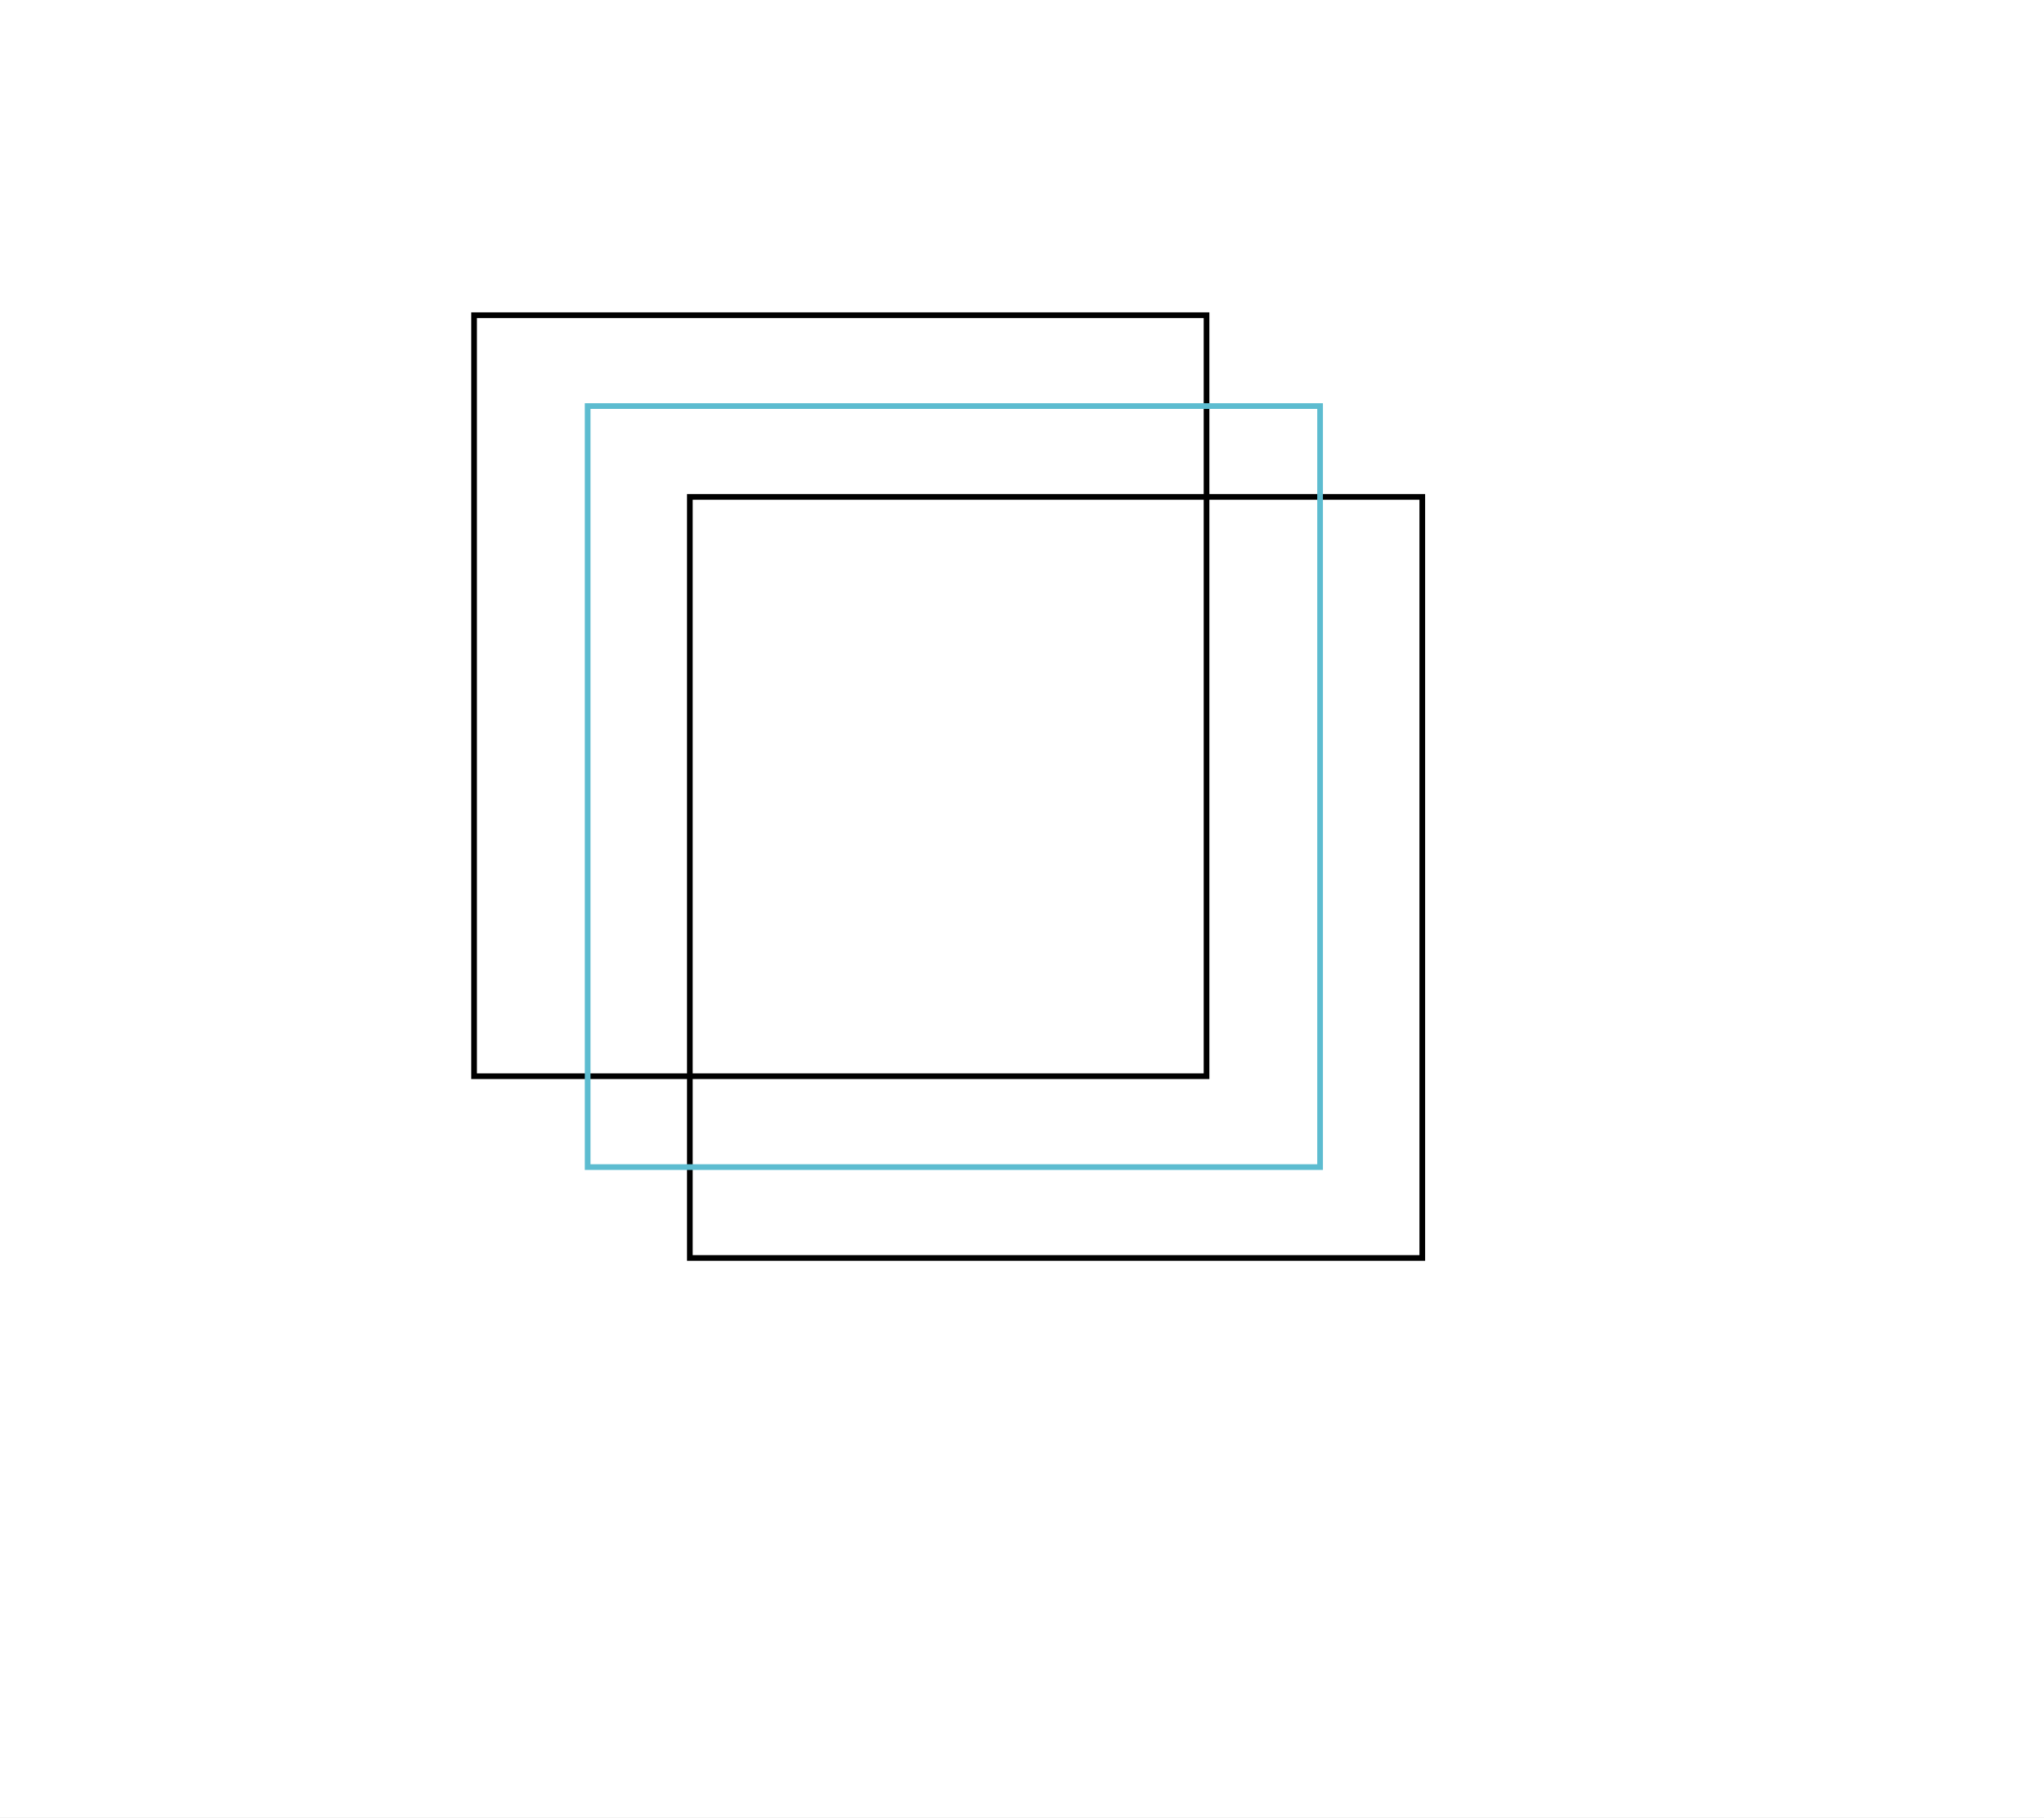
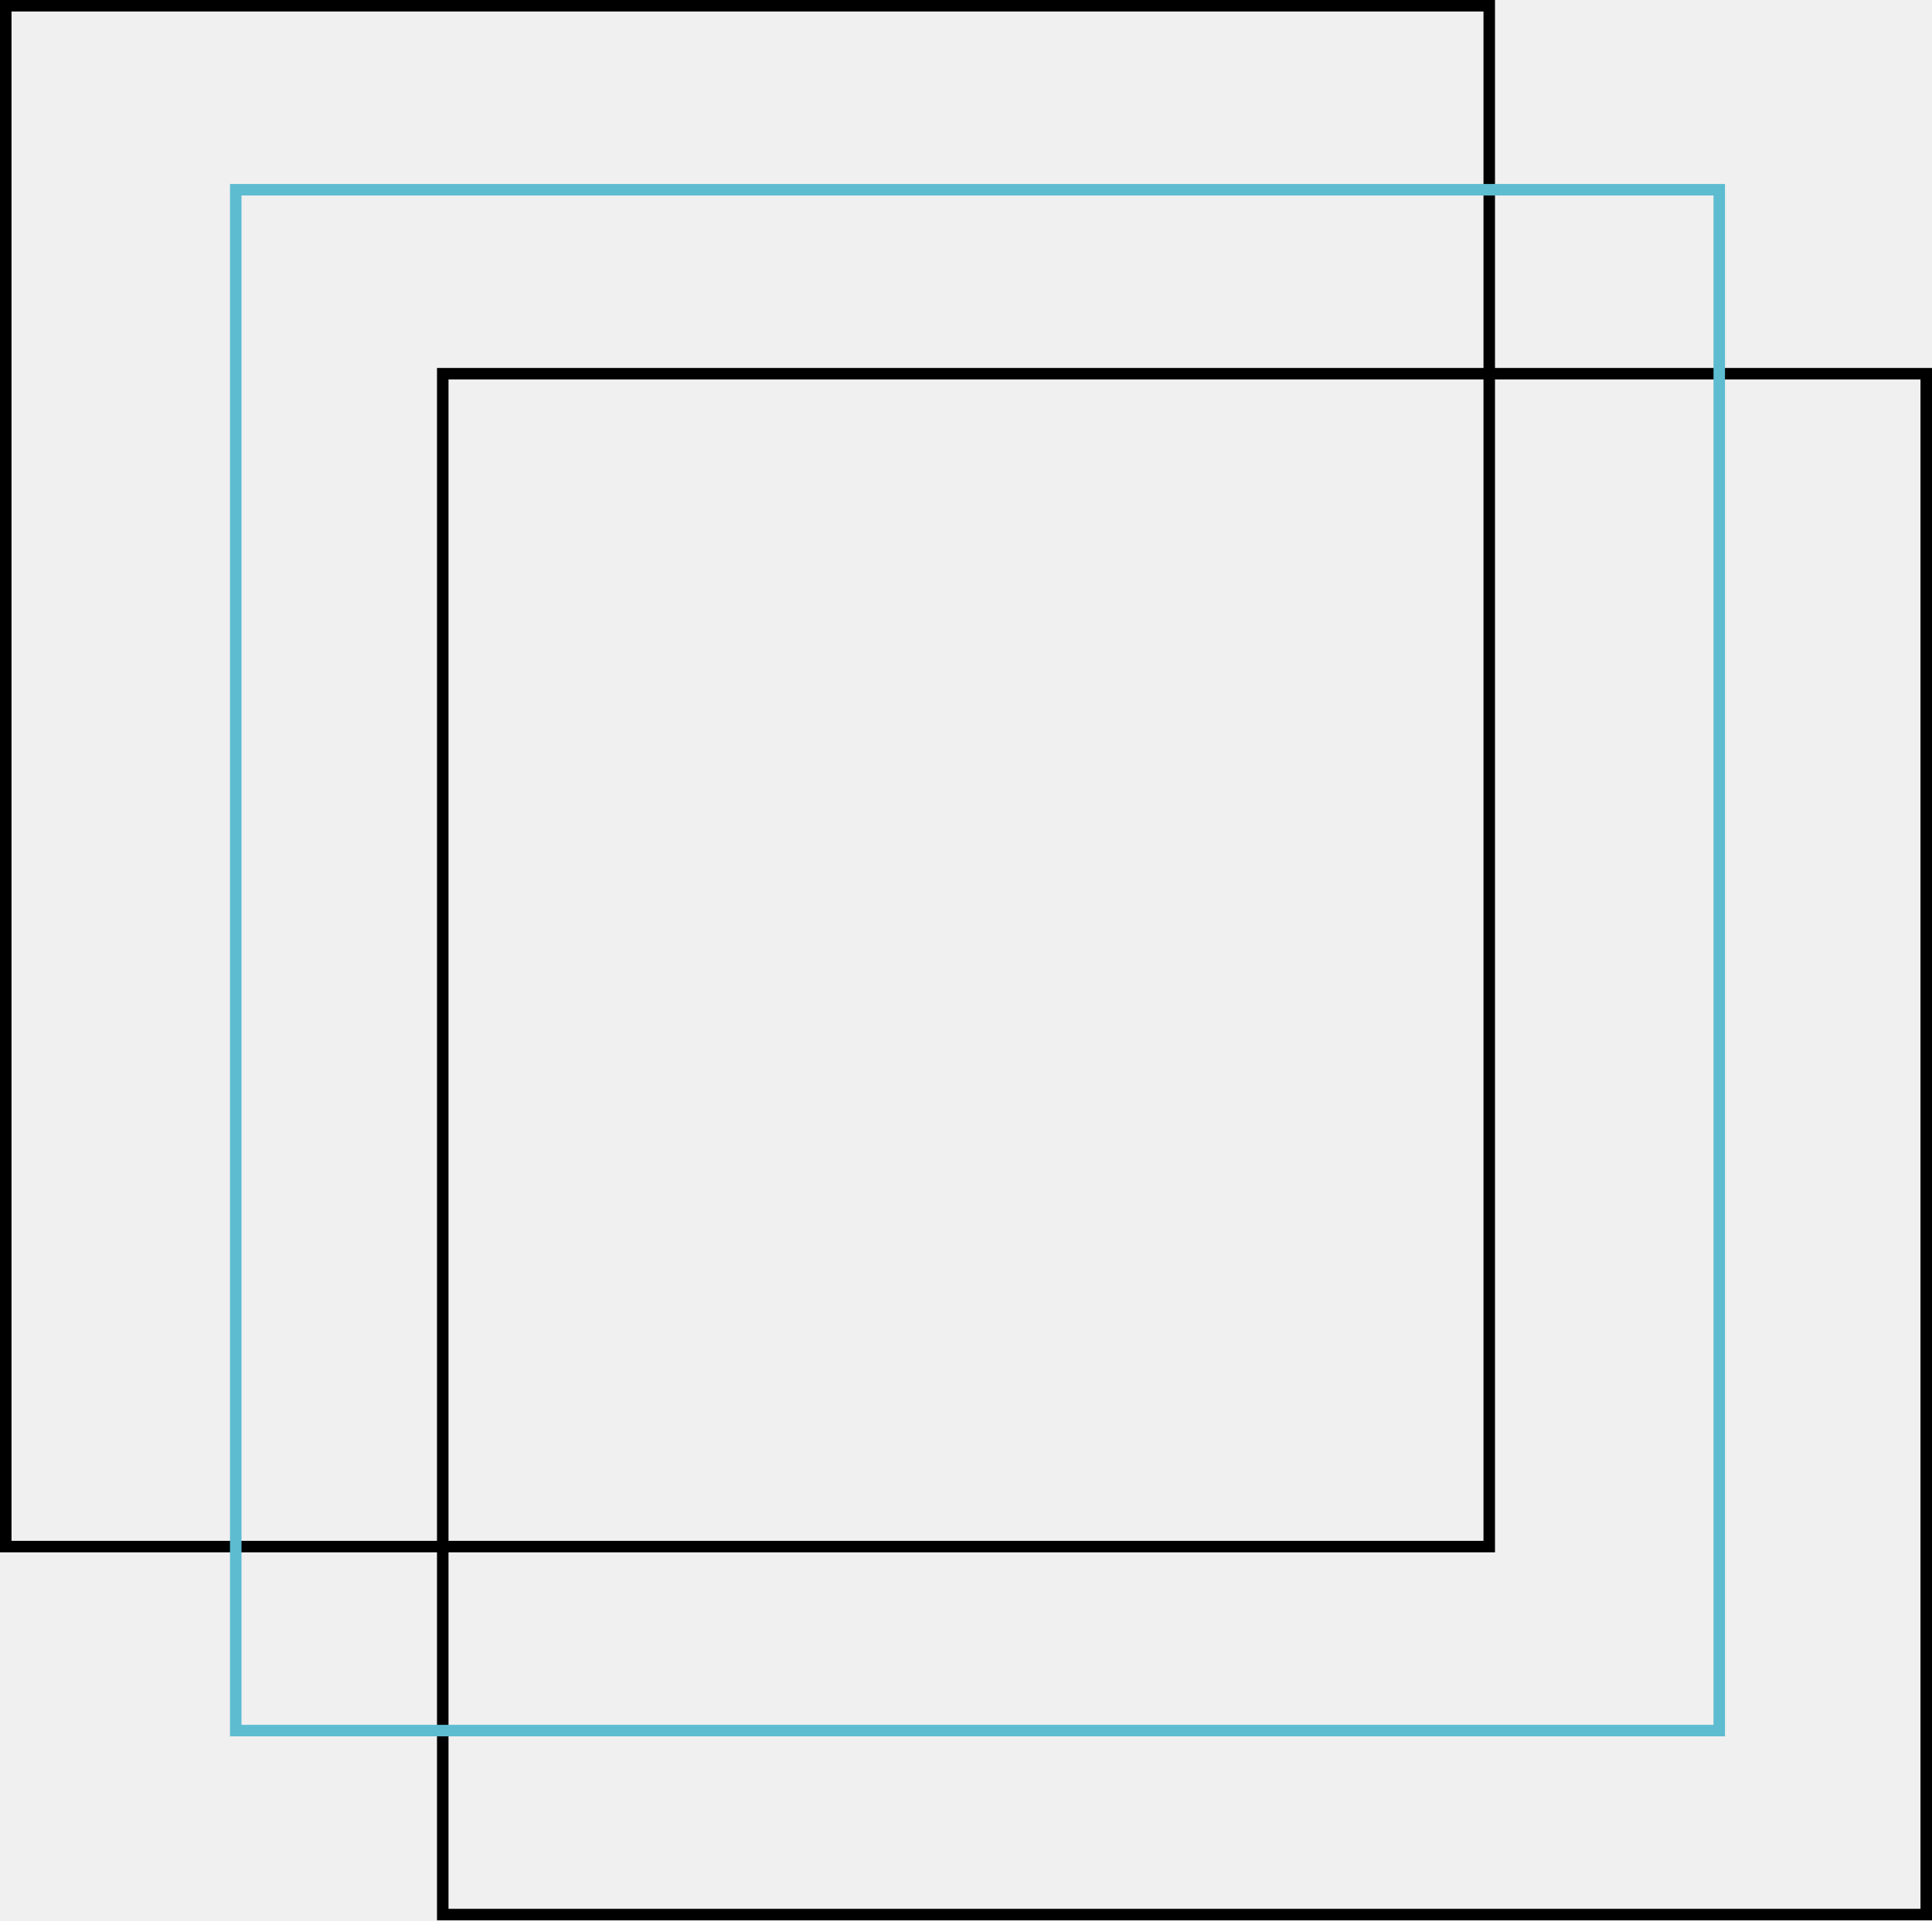
- <svg xmlns="http://www.w3.org/2000/svg" width="360" height="320" viewBox="0 0 360 320" fill="none">
-   <rect width="360" height="320" fill="white" />
-   <rect x="121.5" y="87.5" width="129" height="134" stroke="black" />
-   <rect x="83.5" y="55.5" width="129" height="134" stroke="black" />
-   <rect x="103.5" y="71.5" width="129" height="134" stroke="#5DBCD0" />
+ <svg xmlns="http://www.w3.org/2000/svg" width="168" height="167" viewBox="0 0 168 167" fill="none">
+   <rect x="38.5" y="32.5" width="129" height="134" stroke="black" />
+   <rect x="0.5" y="0.5" width="129" height="134" stroke="black" />
+   <rect x="20.5" y="16.5" width="129" height="134" stroke="#5DBCD0" />
</svg>
